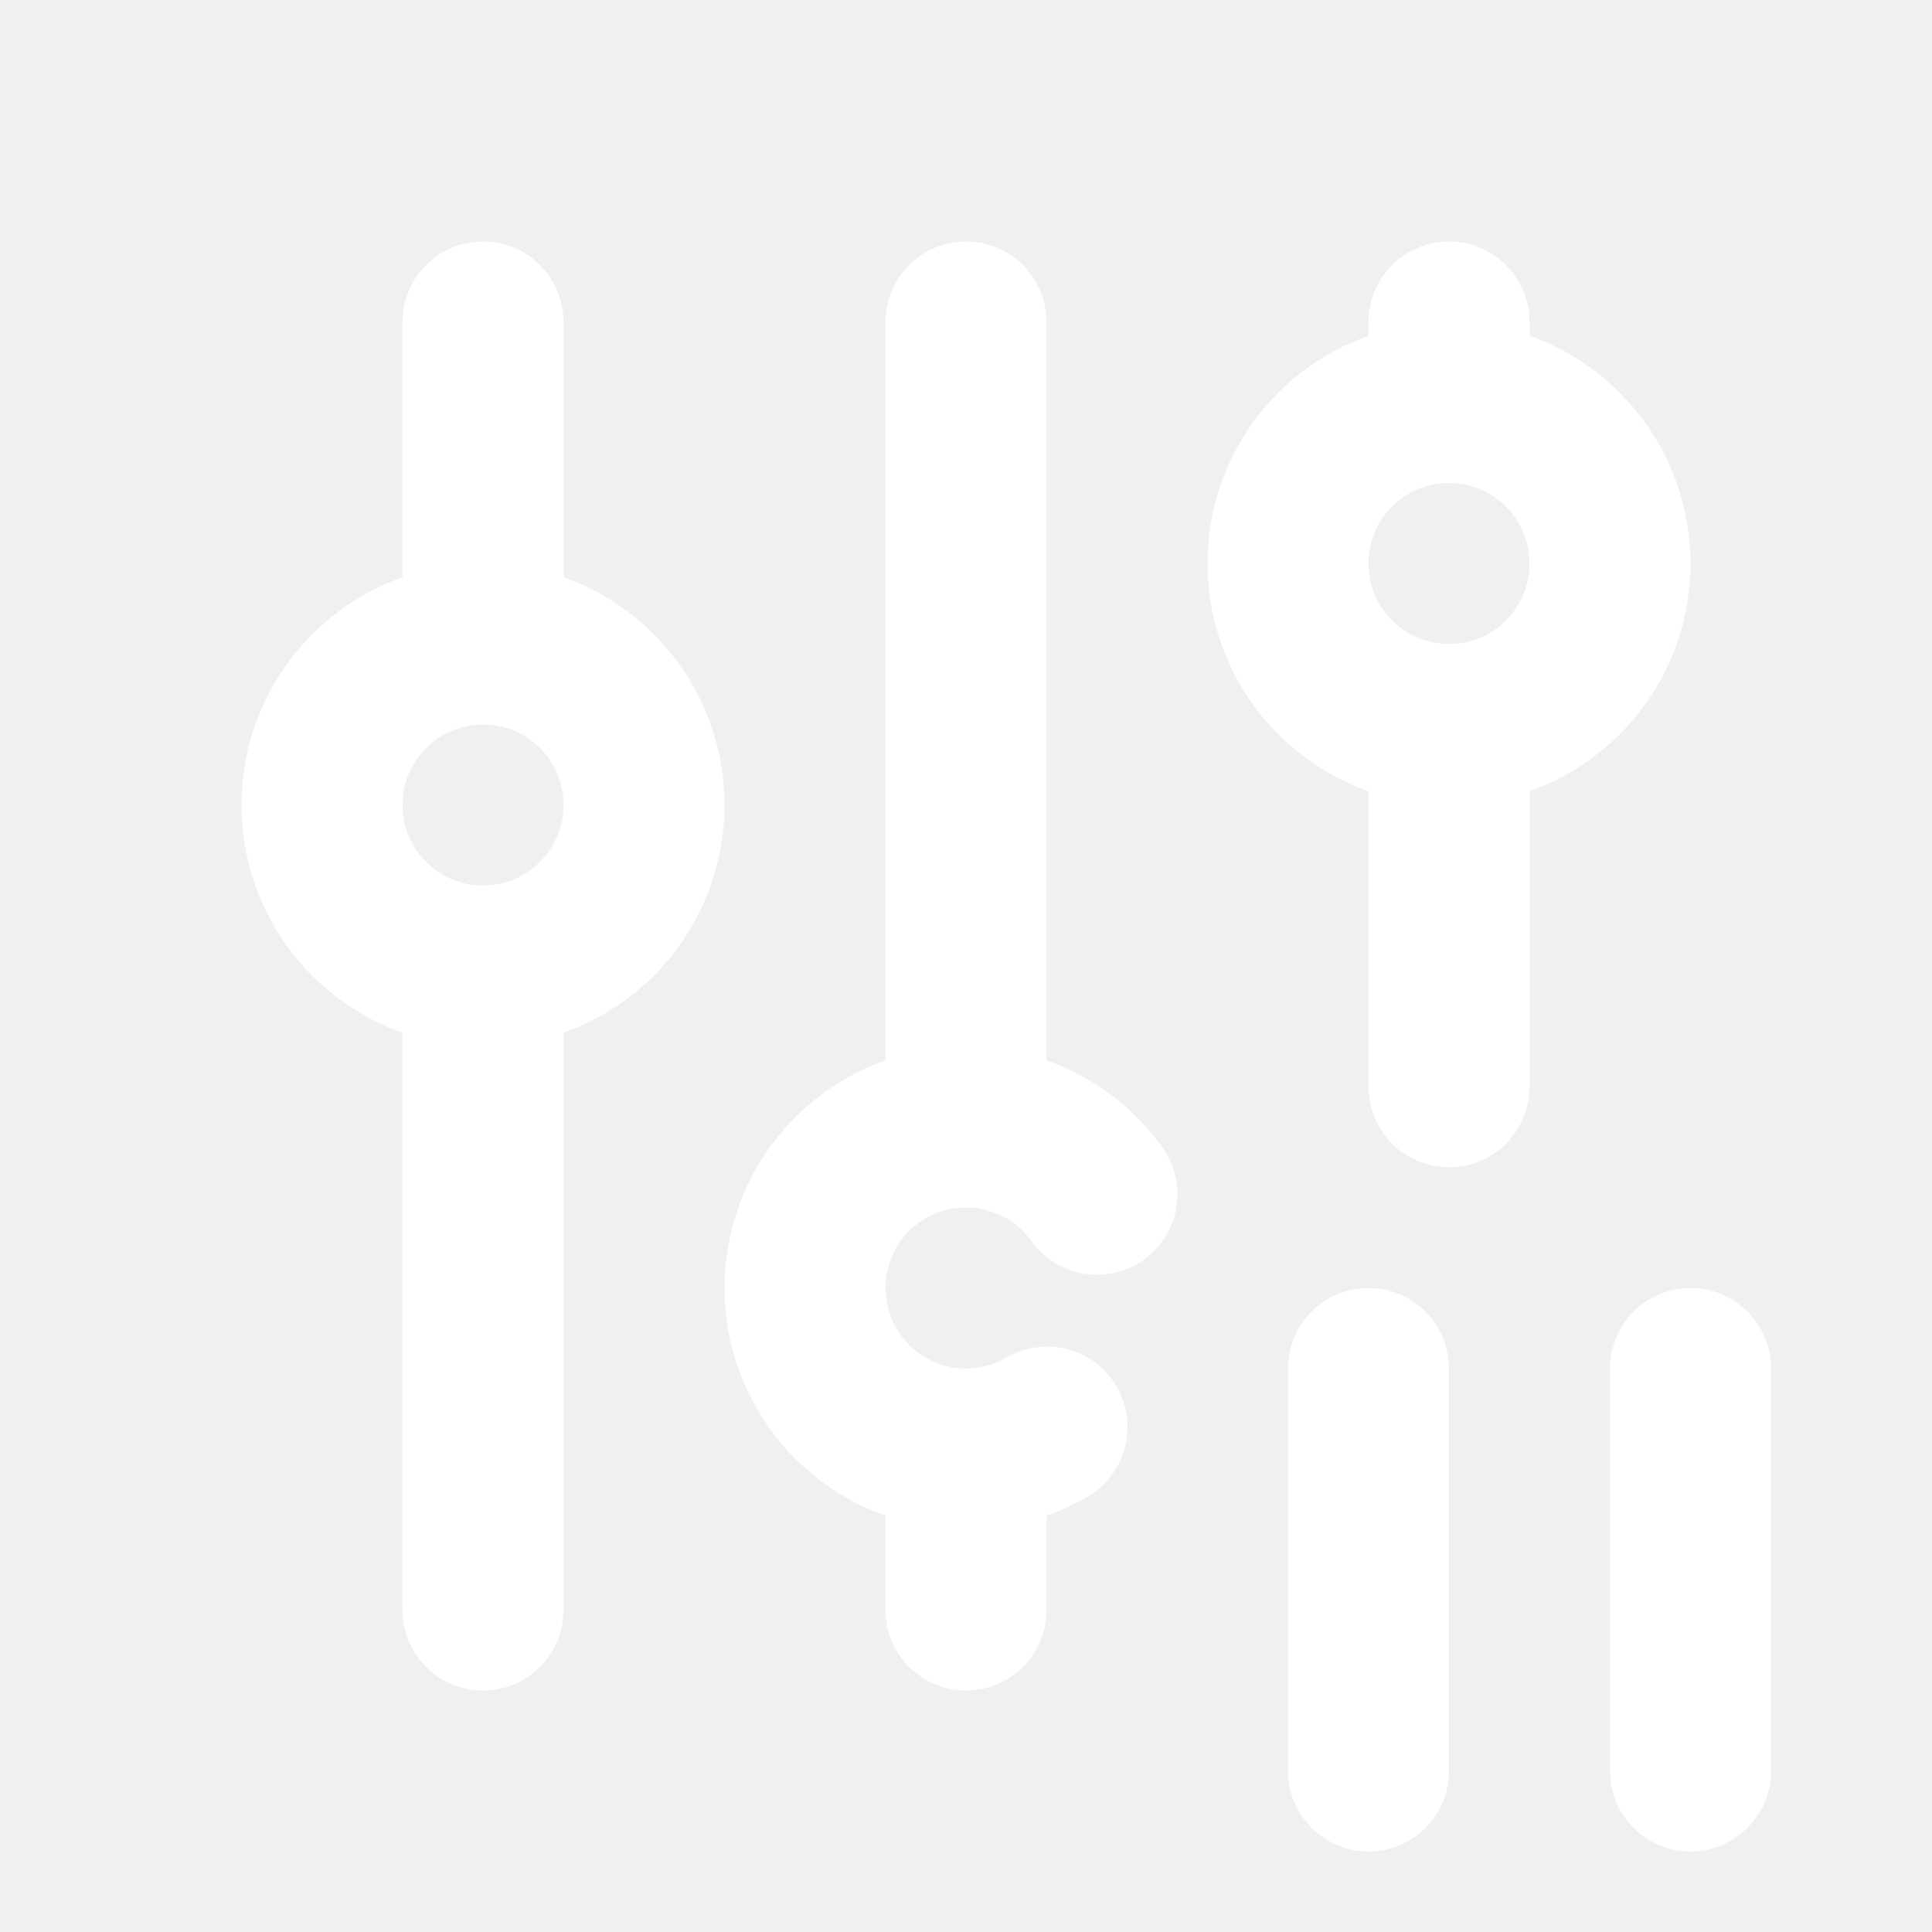
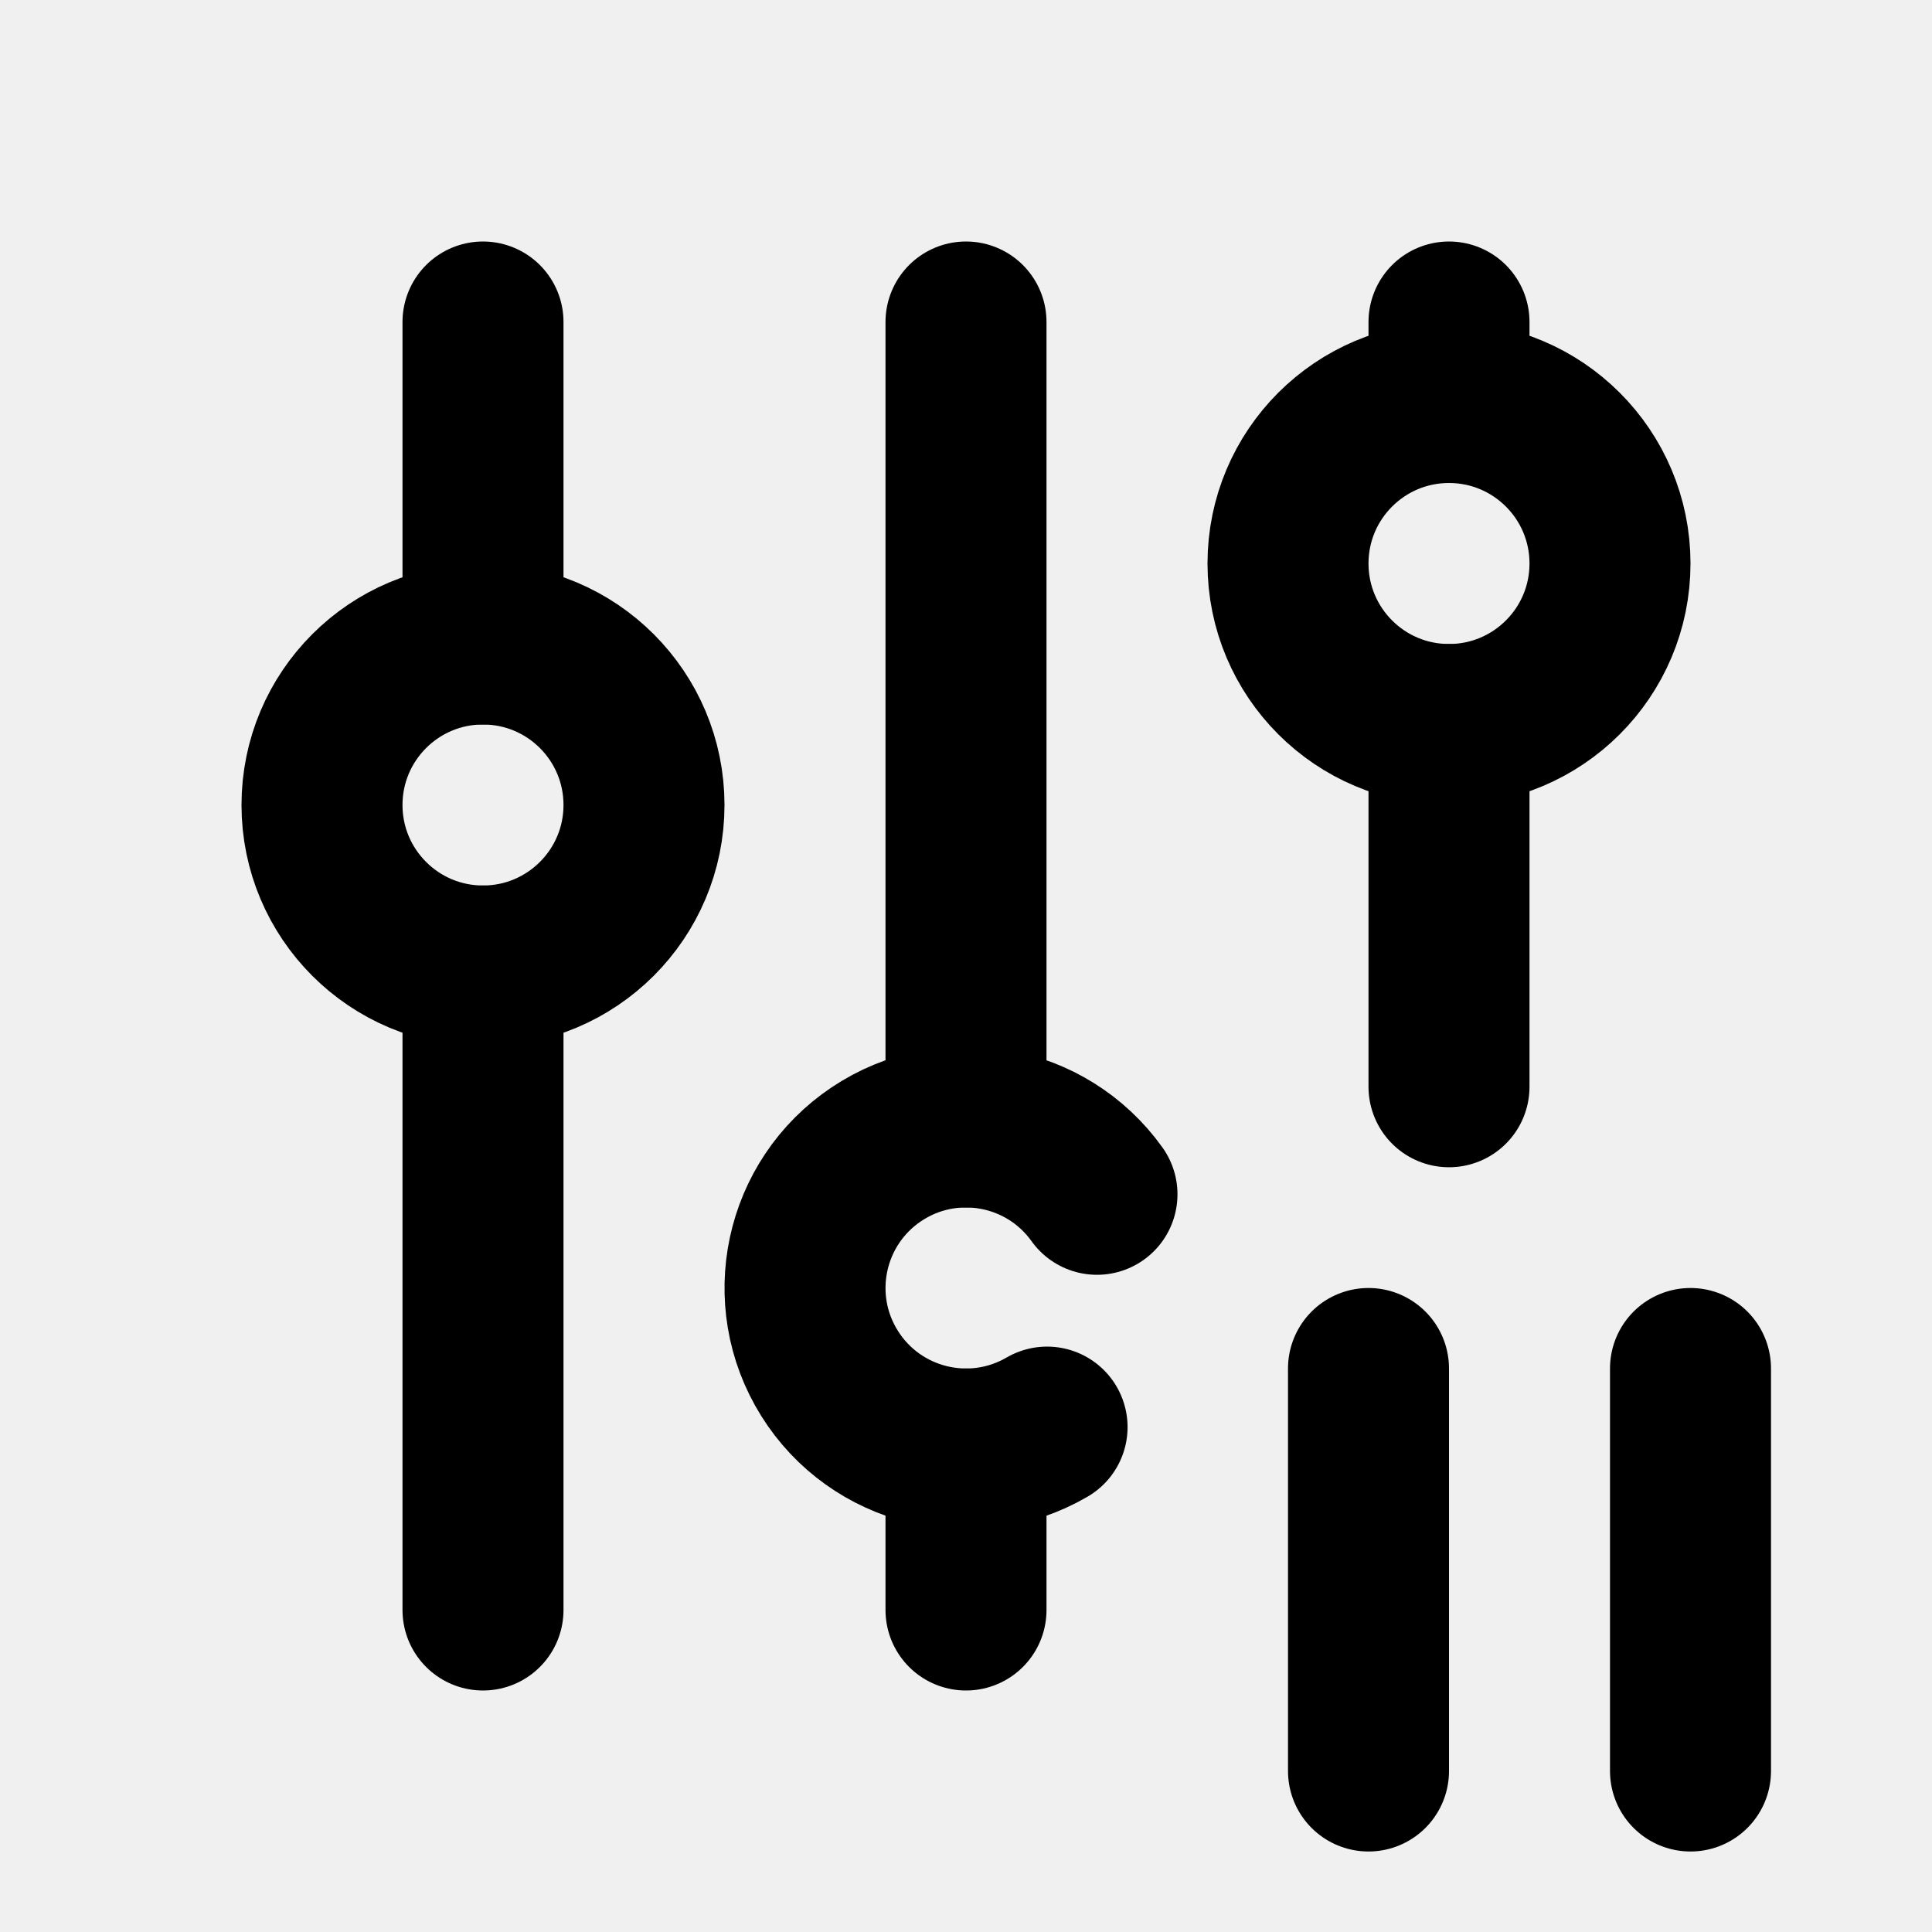
- <svg xmlns="http://www.w3.org/2000/svg" width="24" height="24" viewBox="0 0 24 24" stroke-width="2" stroke="white" fill="none" stroke-linecap="round" stroke-linejoin="round">
+ <svg xmlns="http://www.w3.org/2000/svg" width="24" height="24" viewBox="0 0 24 24" stroke-width="2" stroke="black" fill="none" stroke-linecap="round" stroke-linejoin="round">
  <path stroke="none" d="M0 0h24v24H0z" fill="none" />
  <path d="M4 10a2 2 0 1 0 4 0a2 2 0 0 0 -4 0" />
  <path d="M6 4v4" />
  <path d="M6 12v8" />
  <path d="M13.627 14.836a2 2 0 1 0 -.62 2.892" />
  <path d="M12 4v10" />
  <path d="M12 18v2" />
  <path d="M16 7a2 2 0 1 0 4 0a2 2 0 0 0 -4 0" />
  <path d="M18 4v1" />
  <path d="M17 17v5" />
  <path d="M21 17v5" />
  <path d="M18 9v4.5" />
</svg>
